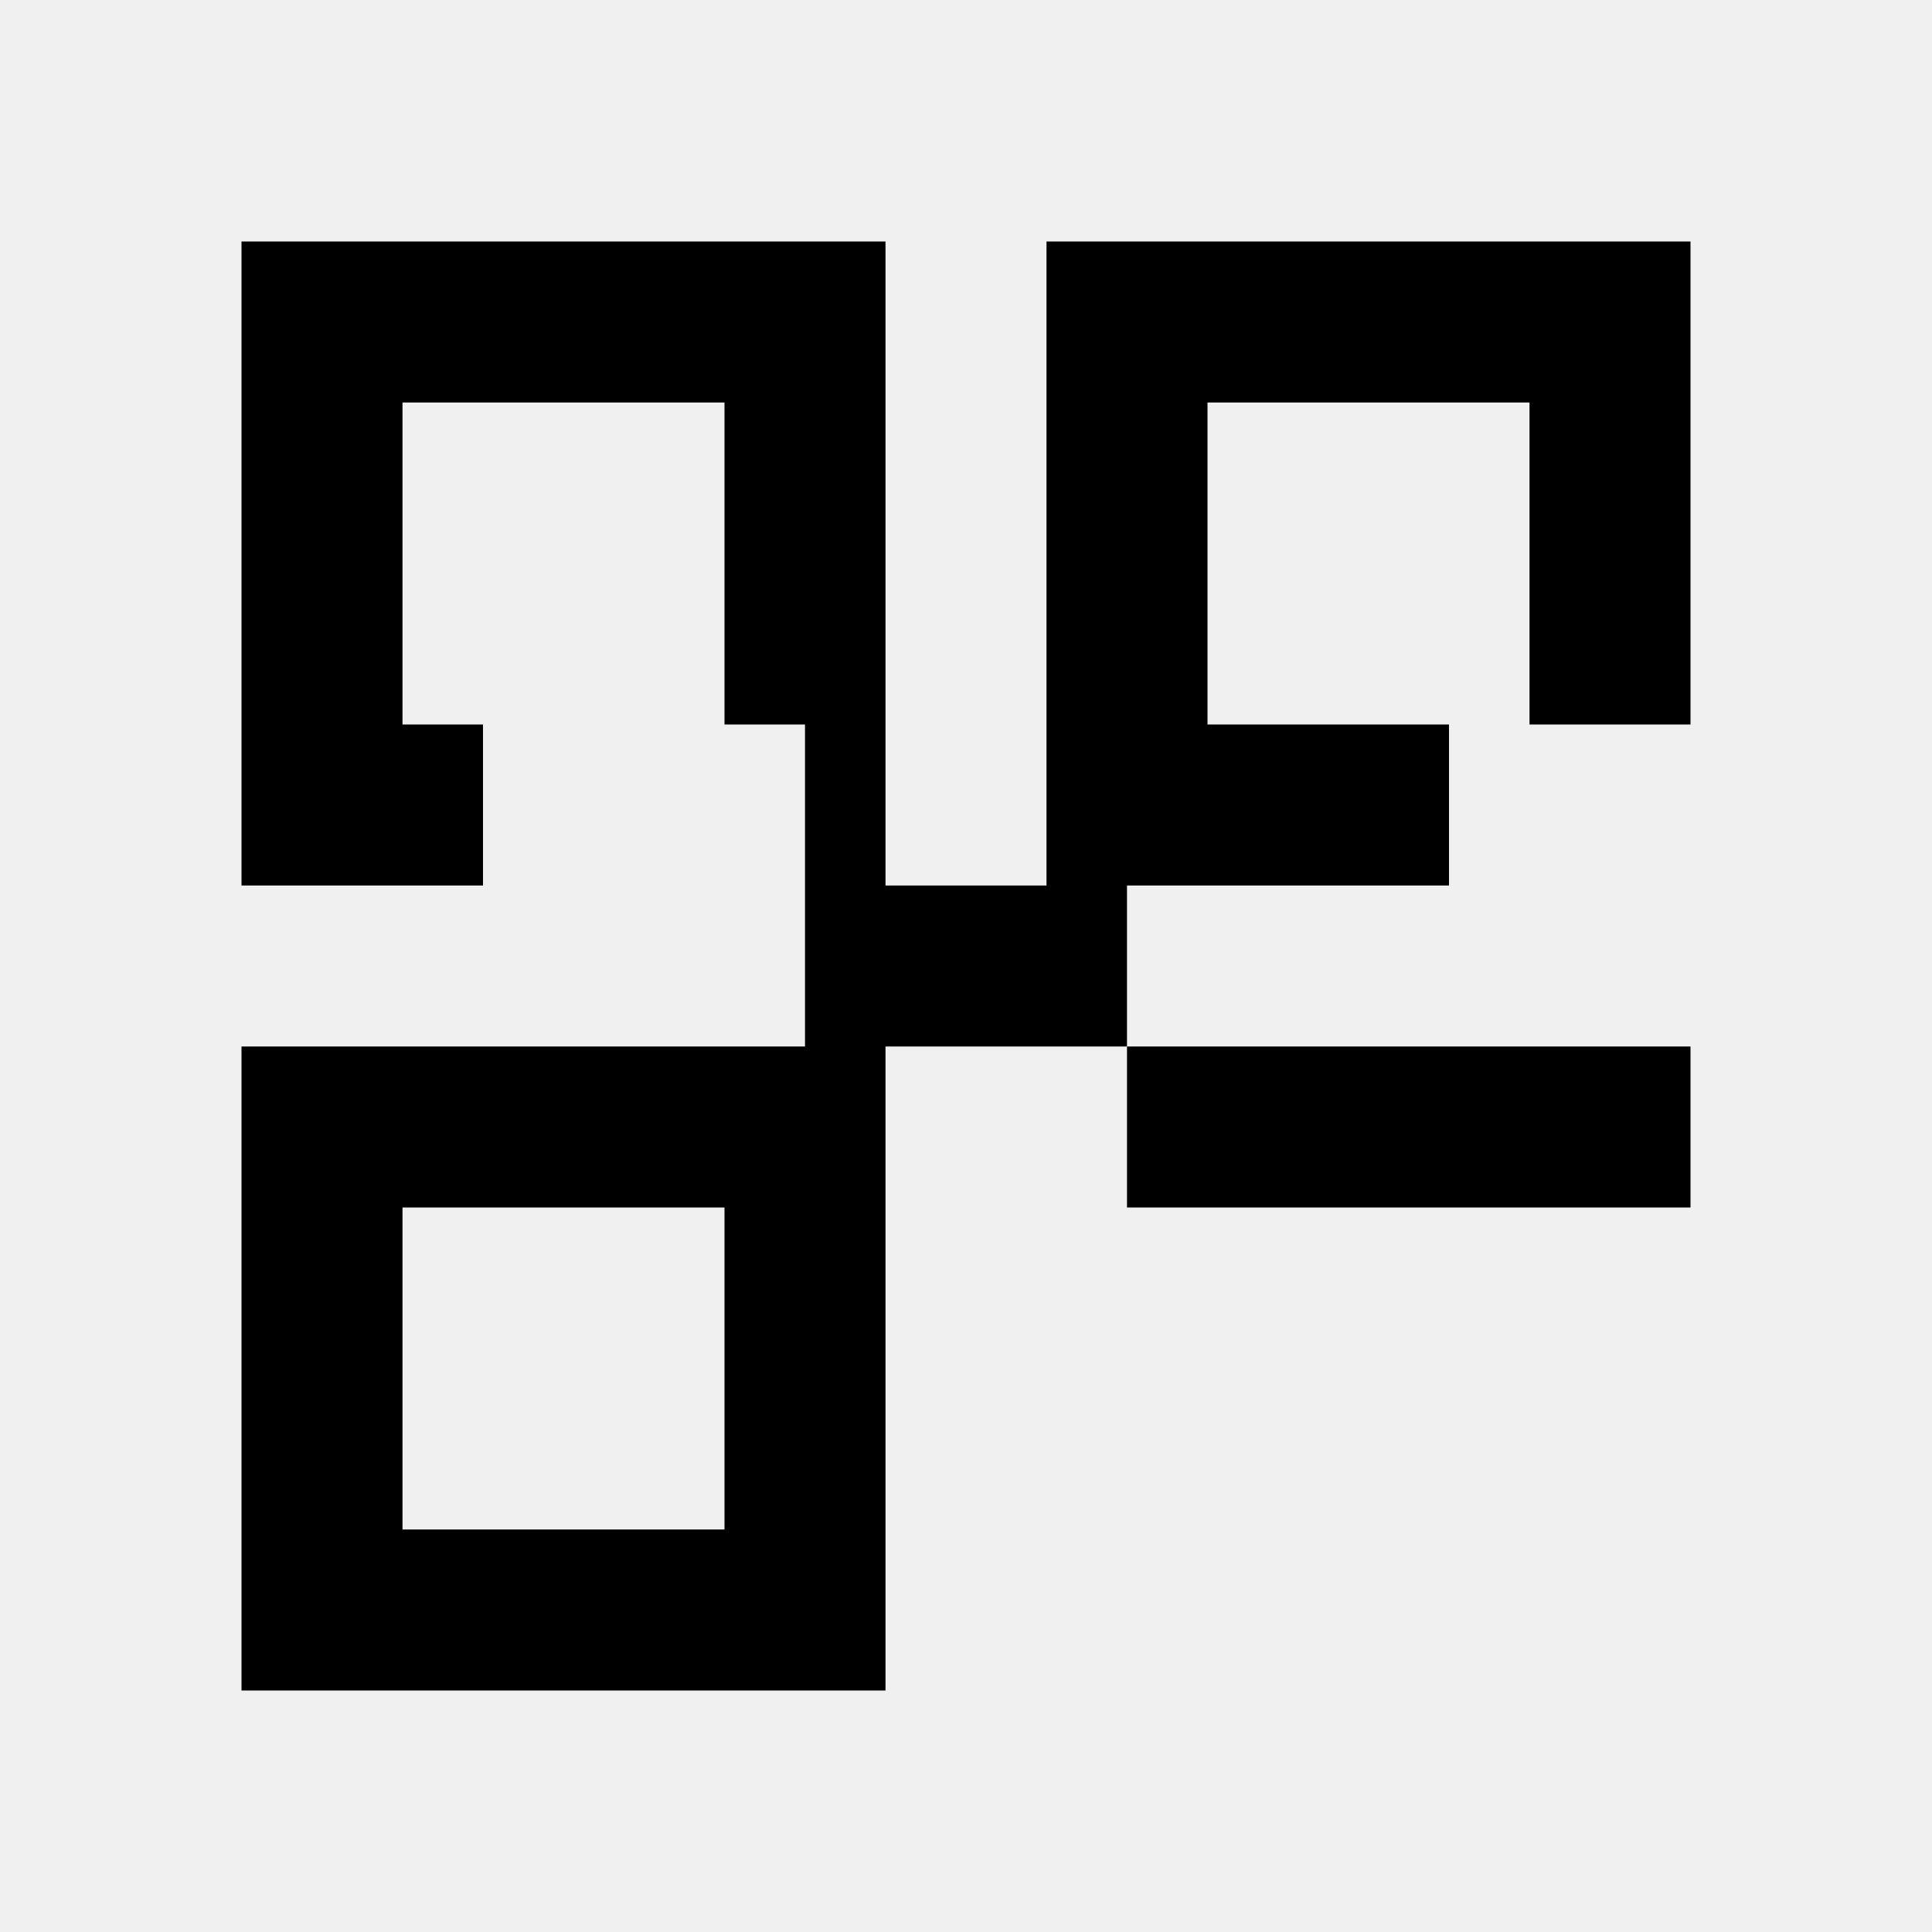
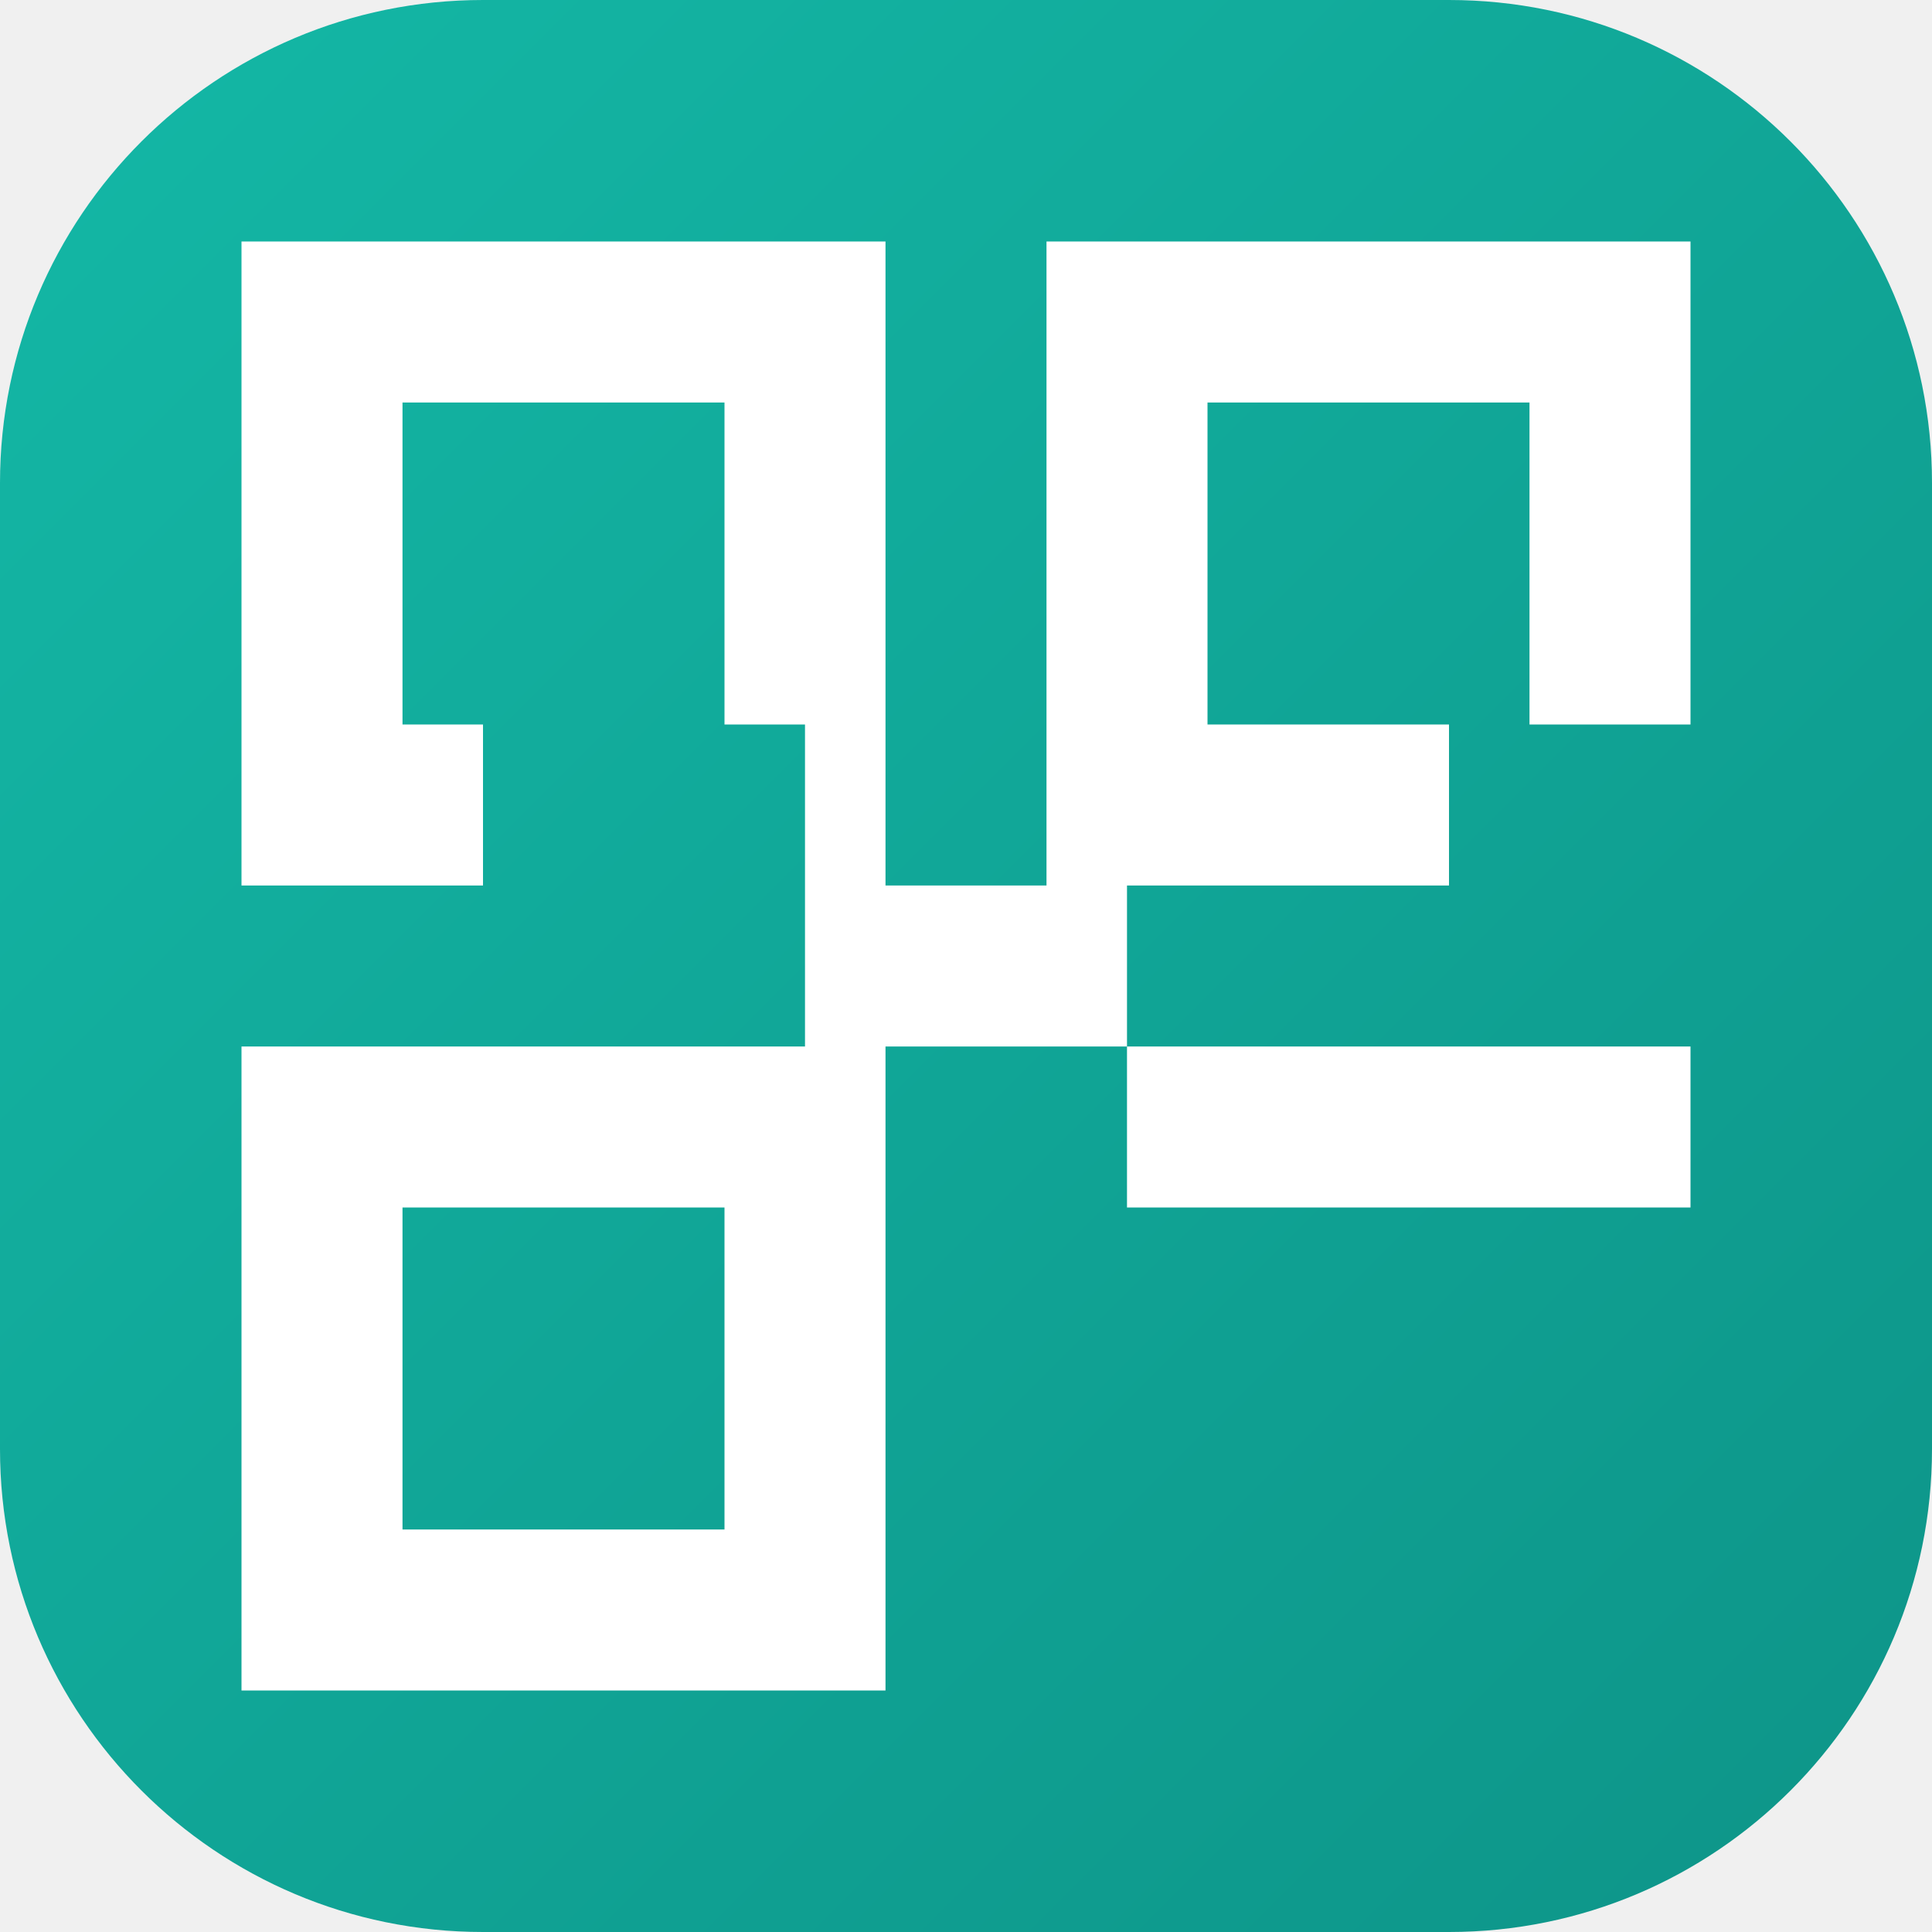
- <svg xmlns="http://www.w3.org/2000/svg" viewBox="0 0 24 24" fill="currentColor">
-   <path d="M3 11h8V3H3v8zm2-6h4v4H5V5zm8-2v8h8V3h-8zm6 6h-4V5h4v4zM3 21h8v-8H3v8zm2-6h4v4H5v-4zm13-2h3v2h-3v-2zm0-4h3v2h-3v-2zm-2 4h2v2h-2v-2zm-2 0h2v2h-2v-2zm-2-2h2v2h-2v-2zm-2 0h2v2h-2v-2zm-2-2h2v2h-2v-2zm-2 0h2v2h-2v-2z" />
+ <svg xmlns="http://www.w3.org/2000/svg" viewBox="0 0 24 24" fill="none">
+   <defs>
+     <linearGradient id="qrGradient" x1="0%" y1="0%" x2="100%" y2="100%">
+       <stop offset="0%" style="stop-color:#14b8a6;stop-opacity:1" />
+       <stop offset="100%" style="stop-color:#0d9488;stop-opacity:1" />
+     </linearGradient>
+   </defs>
+   <rect width="24" height="24" rx="6" fill="url(#qrGradient)" />
+   <path d="M3 11h8V3H3v8zm2-6h4v4H5V5zm8-2v8h8V3h-8zm6 6h-4V5h4v4zM3 21h8v-8H3v8zm2-6h4v4H5v-4zm13-2h3v2h-3v-2zm0-4h3v2h-3v-2zm-2 4h2v2h-2v-2zm-2 0h2v2h-2v-2zm-2-2h2v2h-2v-2zm-2 0h2v2h-2v-2zm-2-2h2v2h-2v-2zm-2 0h2v2h-2v-2z" fill="white" />
</svg>
